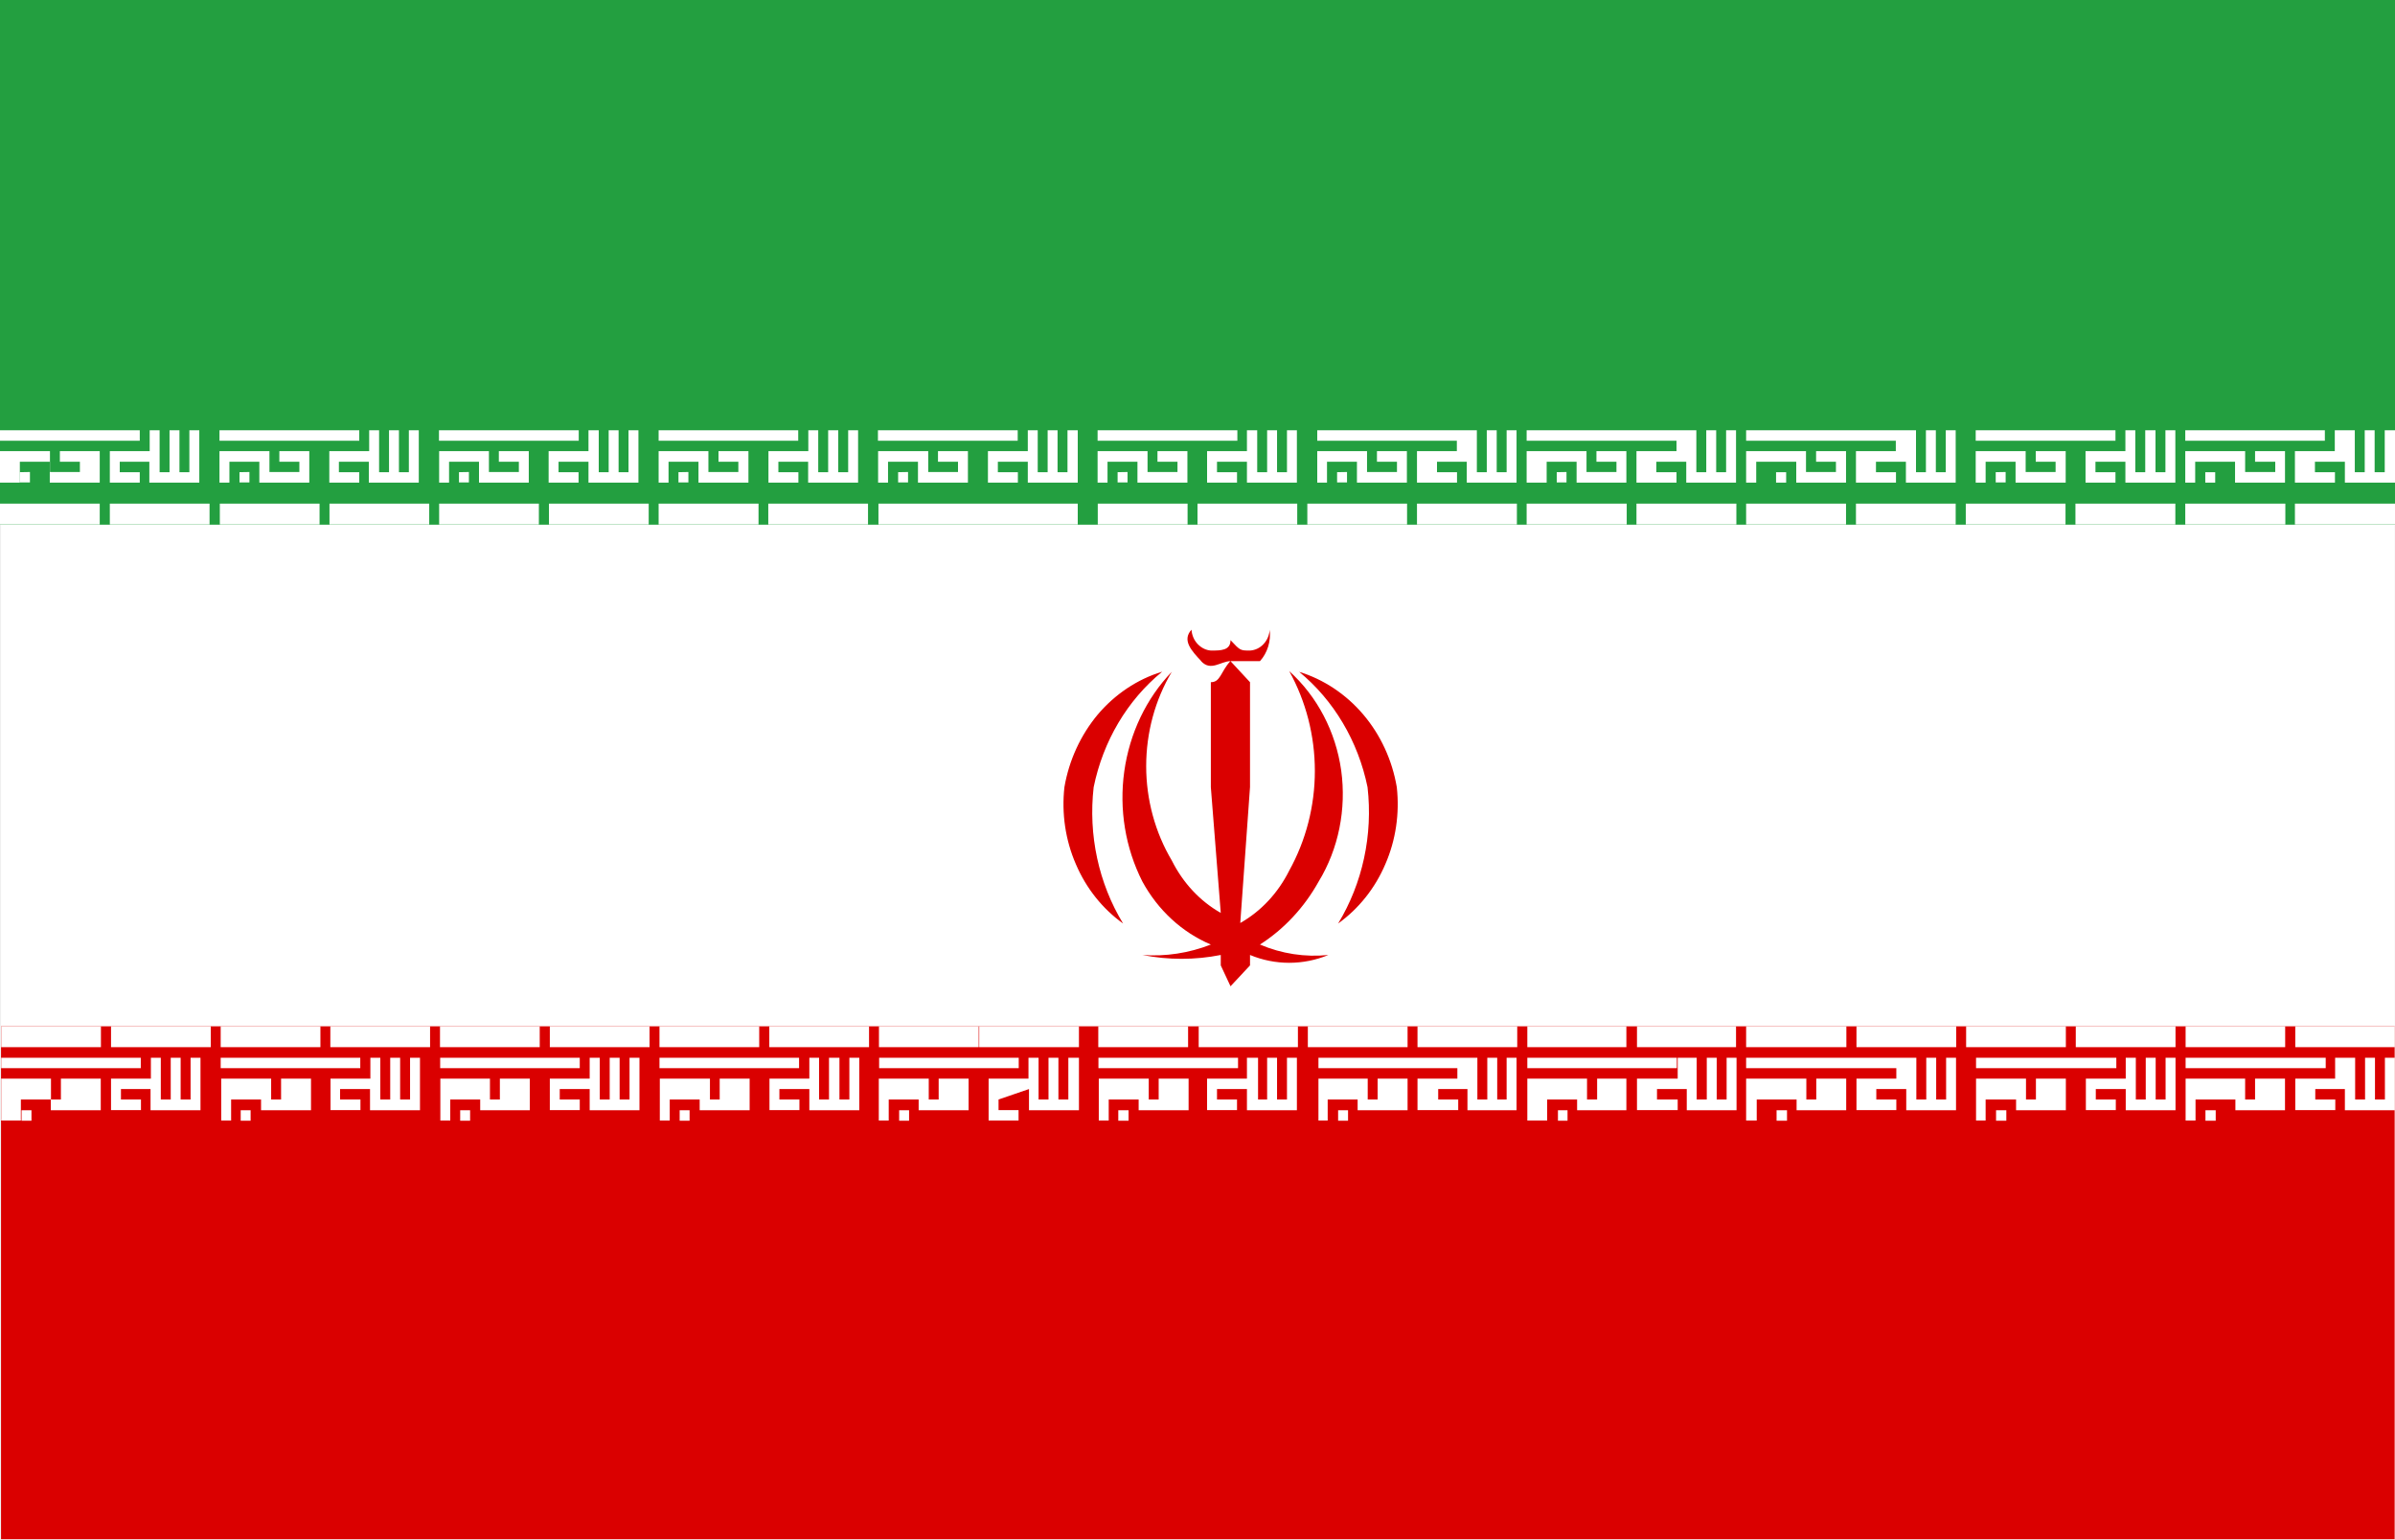
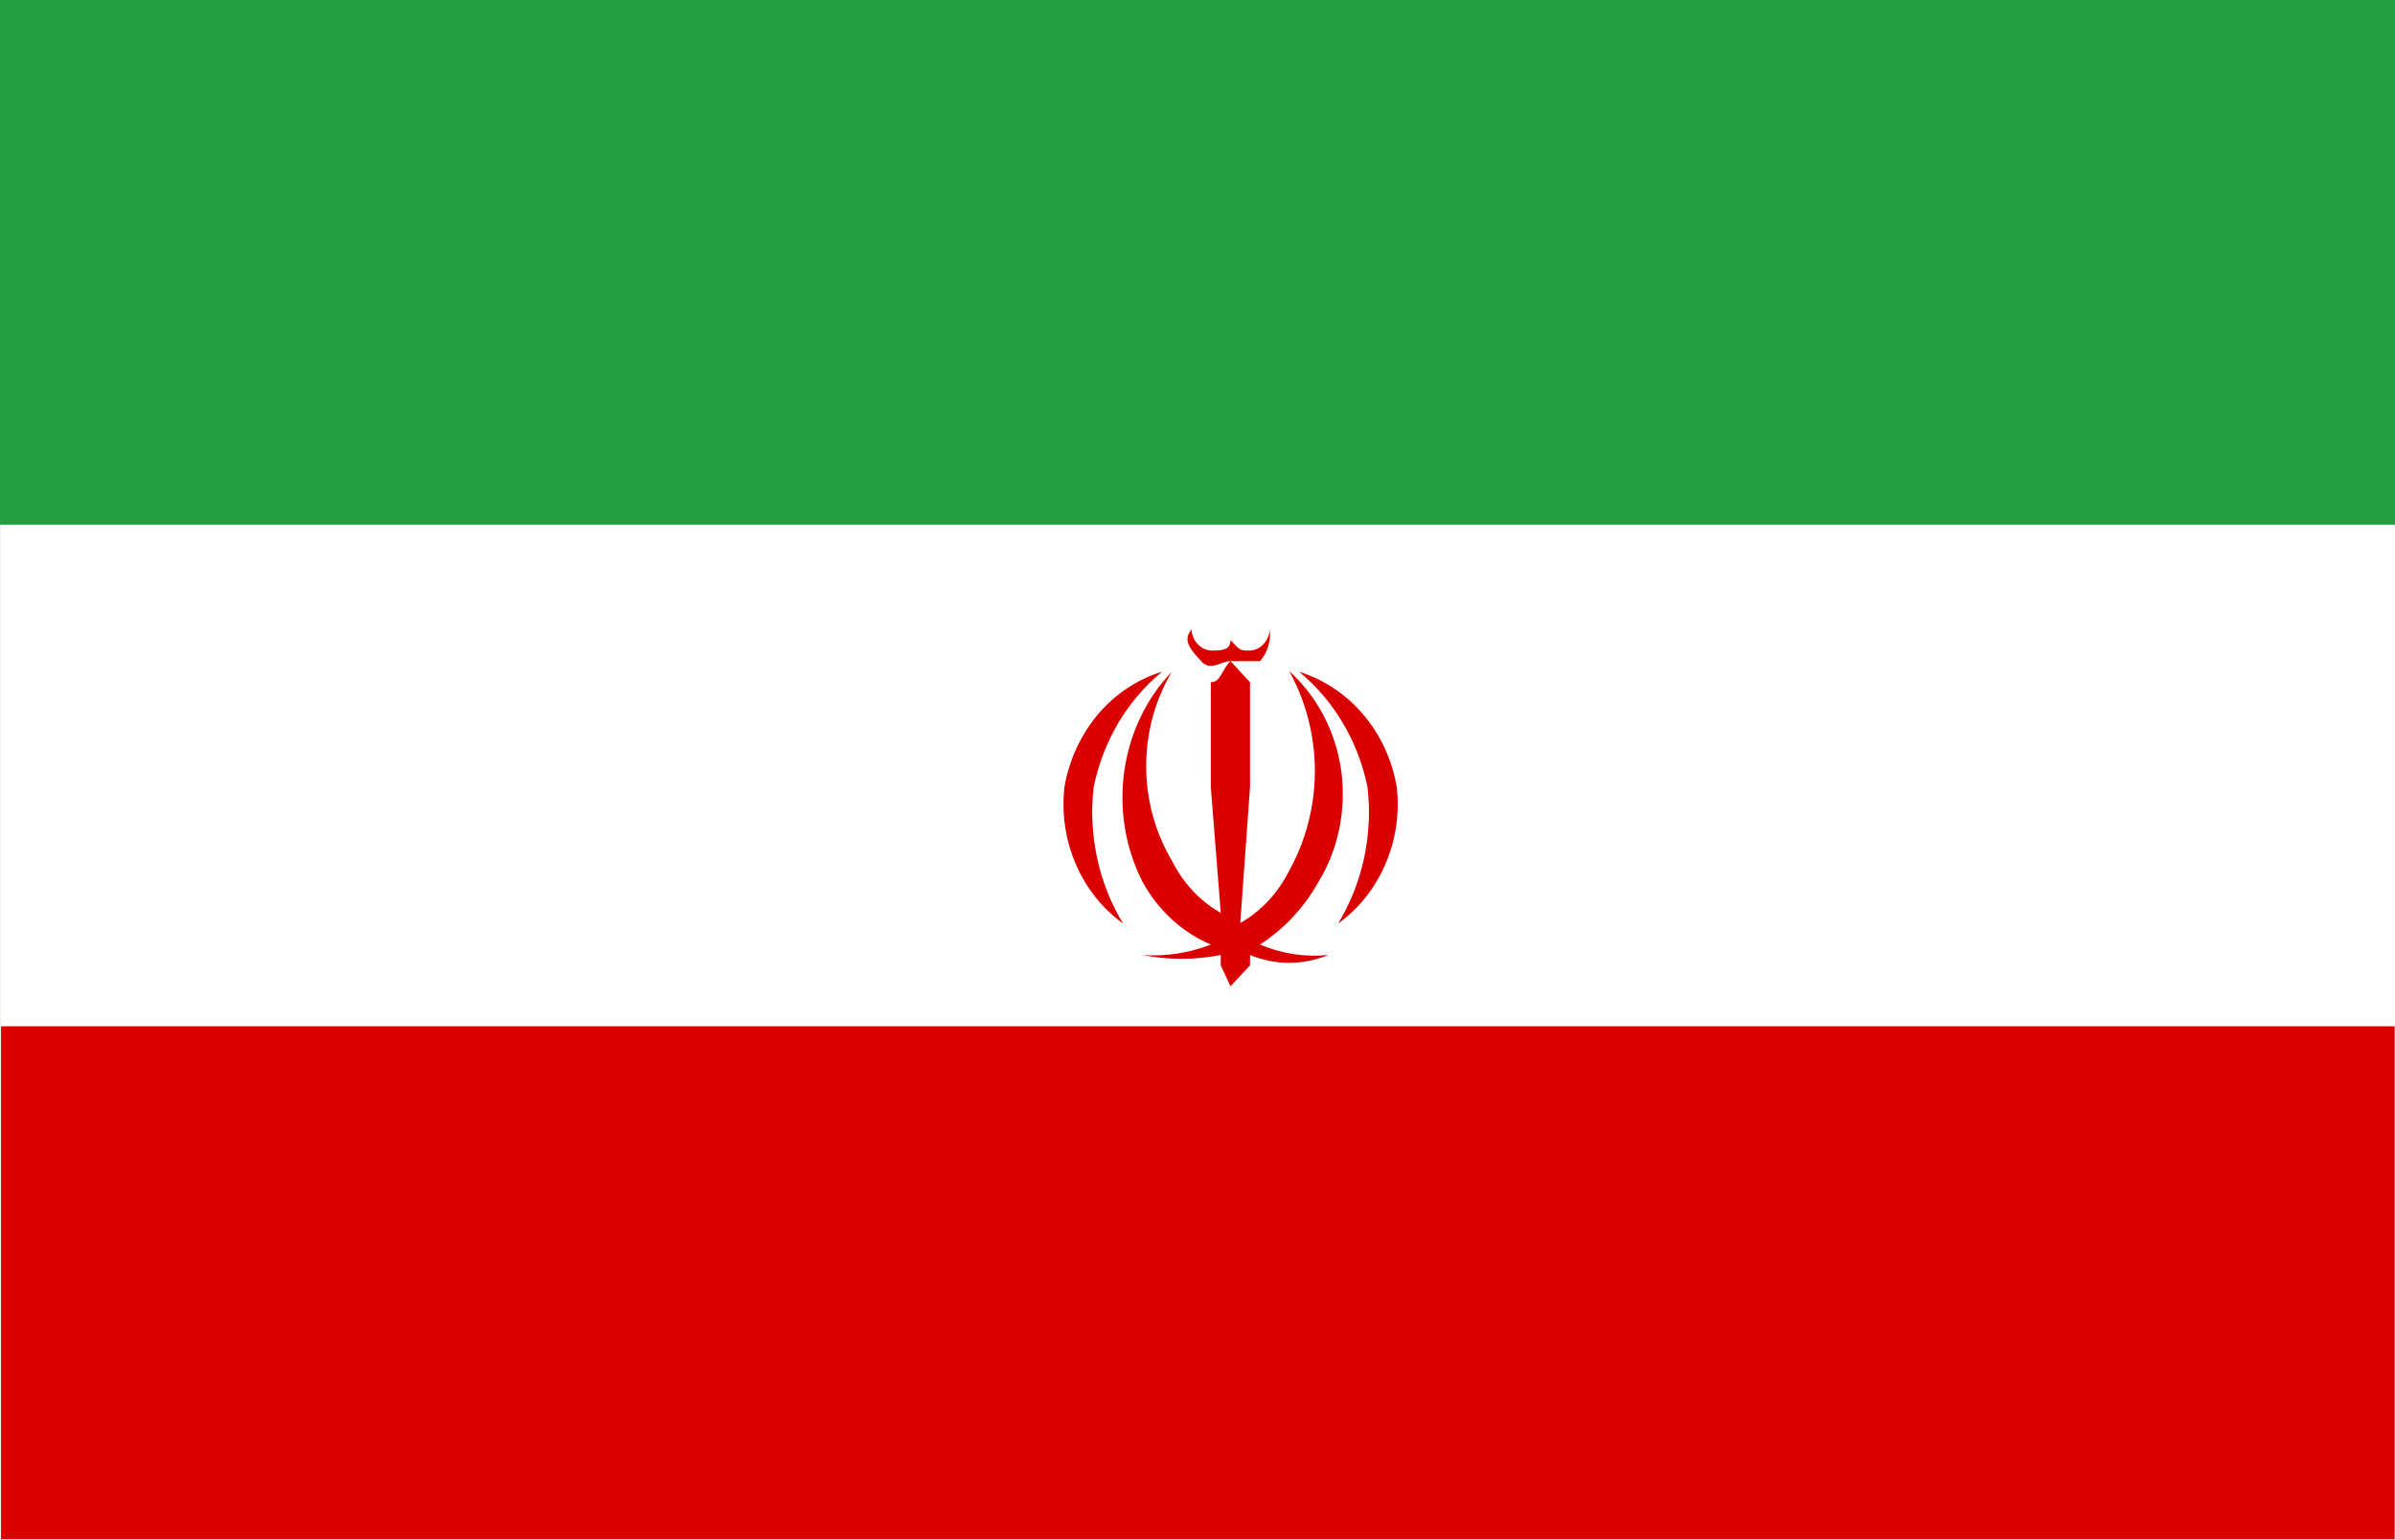
<svg xmlns="http://www.w3.org/2000/svg" width="14" height="9" viewBox="0 0 14 9" fill="none">
  <path d="M0.006 0.001H13.998V9H0.006V0.001Z" fill="white" />
  <path d="M0.006 6.001H13.998V9H0.006V6.001Z" fill="#DA0000" />
  <path d="M7.193 3.866L7.307 3.989V4.602L7.25 5.397C7.372 5.328 7.471 5.221 7.536 5.091C7.634 4.914 7.686 4.713 7.686 4.508C7.686 4.302 7.634 4.101 7.536 3.924C7.7 4.072 7.808 4.278 7.84 4.505C7.871 4.731 7.825 4.963 7.708 5.155C7.624 5.306 7.506 5.433 7.365 5.523C7.492 5.577 7.629 5.598 7.765 5.584C7.618 5.645 7.454 5.645 7.307 5.584V5.645L7.193 5.767L7.136 5.645V5.584C6.985 5.614 6.829 5.614 6.678 5.584C6.814 5.594 6.95 5.573 7.078 5.523C6.91 5.452 6.769 5.322 6.678 5.155C6.578 4.958 6.541 4.732 6.572 4.51C6.603 4.289 6.7 4.084 6.85 3.928C6.752 4.092 6.7 4.284 6.7 4.48C6.7 4.675 6.752 4.867 6.85 5.032C6.915 5.162 7.014 5.269 7.136 5.338L7.078 4.603V3.989C7.135 3.989 7.135 3.928 7.192 3.866H7.193ZM7.593 3.928C7.737 3.972 7.868 4.059 7.969 4.178C8.07 4.297 8.138 4.444 8.165 4.603C8.182 4.757 8.159 4.913 8.098 5.053C8.038 5.194 7.942 5.314 7.822 5.4C7.965 5.165 8.026 4.882 7.994 4.603C7.939 4.334 7.797 4.095 7.594 3.928H7.593ZM6.793 3.928C6.589 4.095 6.448 4.334 6.393 4.603C6.361 4.882 6.422 5.165 6.565 5.4C6.445 5.314 6.349 5.194 6.289 5.053C6.228 4.913 6.205 4.757 6.222 4.603C6.249 4.445 6.317 4.298 6.417 4.178C6.518 4.059 6.648 3.972 6.792 3.928H6.793ZM7.022 3.866C6.965 3.805 6.908 3.744 6.965 3.682C6.967 3.714 6.98 3.744 7.001 3.766C7.022 3.788 7.049 3.802 7.079 3.804C7.136 3.804 7.193 3.804 7.193 3.743C7.25 3.804 7.25 3.804 7.307 3.804C7.337 3.802 7.365 3.789 7.386 3.766C7.407 3.744 7.42 3.714 7.422 3.682C7.426 3.715 7.423 3.749 7.413 3.781C7.403 3.813 7.387 3.842 7.365 3.866H7.193C7.136 3.866 7.078 3.928 7.021 3.866H7.022Z" fill="#DA0000" />
  <path d="M0 0H14V3.068H0V0Z" fill="#239F40" />
-   <path d="M1.465 6.492V6.553H1.407V6.492H1.465ZM2.748 6.492V6.553H2.69V6.492H2.748ZM4.031 6.492V6.553H3.973V6.492H4.031ZM5.314 6.492V6.553H5.256V6.492H5.314ZM6.597 6.492V6.553H6.537V6.492H6.597ZM7.88 6.492V6.553H7.822V6.492H7.88ZM9.163 6.492V6.553H9.107V6.492H9.163ZM10.446 6.492V6.553H10.385V6.492H10.446ZM0.184 6.492V6.553H0.126V6.492H0.184ZM11.728 6.492V6.553H11.668V6.492H11.728ZM12.952 6.492V6.553H12.892V6.492H12.952ZM11.202 6.185V6.429H11.26V6.185H11.318V6.429H11.376V6.185H11.434V6.492H11.143V6.368H10.968V6.429H11.085V6.491H10.852V6.307H11.085V6.185H11.202ZM12.485 6.185V6.429H12.543V6.185H12.601V6.429H12.659V6.185H12.717V6.492H12.426V6.368H12.251V6.429H12.368V6.491H12.193V6.307H12.426V6.185H12.485ZM1.585 6.307V6.429H1.643V6.307H1.818V6.492H1.526V6.429H1.351V6.552H1.293V6.307H1.585ZM4.15 6.307V6.429H4.207V6.307H4.382V6.492H4.09V6.429H3.915V6.552H3.857V6.307H4.15ZM6.715 6.307V6.429H6.773V6.307H6.948V6.492H6.656V6.429H6.481V6.552H6.423V6.307H6.715ZM13.767 6.185V6.429H13.825V6.185H13.883V6.429H13.941V6.185H13.999V6.492H13.707V6.368H13.534V6.429H13.651V6.491H13.417V6.307H13.65V6.185H13.767ZM9.277 6.307V6.429H9.336V6.307H9.507V6.492H9.219V6.429H9.044V6.552H8.928V6.307H9.277ZM5.429 6.307V6.429H5.487V6.307H5.662V6.492H5.37V6.429H5.195V6.552H5.137V6.307H5.429ZM2.864 6.307V6.429H2.922V6.307H3.097V6.492H2.807V6.429H2.632V6.552H2.574V6.307H2.864ZM11.843 6.307V6.429H11.901V6.307H12.076V6.492H11.785V6.429H11.607V6.552H11.551V6.307H11.843ZM4.788 6.185V6.429H4.846V6.185H4.907V6.429H4.965V6.185H5.023V6.492H4.731V6.368H4.556V6.429H4.673V6.491H4.498V6.307H4.731V6.185H4.788ZM8.636 6.185V6.429H8.694V6.185H8.752V6.429H8.807V6.185H8.865V6.492H8.578V6.368H8.407V6.429H8.524V6.491H8.286V6.307H8.519V6.185H8.636ZM0.298 6.307V6.429H0.356V6.307H0.589V6.492H0.297V6.429H0.122V6.552H0.007V6.307H0.298ZM9.918 6.185V6.429H9.977V6.185H10.035V6.429H10.093V6.185H10.151V6.492H9.86V6.368H9.686V6.429H9.807V6.491H9.569V6.307H9.807V6.185H9.918ZM10.559 6.307V6.429H10.617V6.307H10.792V6.492H10.502V6.429H10.269V6.552H10.207V6.307H10.559ZM13.124 6.307V6.429H13.182V6.307H13.357V6.492H13.067V6.429H12.834V6.552H12.776V6.307H13.124ZM0.94 6.185V6.429H0.998V6.185H1.056V6.429H1.114V6.185H1.172V6.492H0.88V6.368H0.707V6.429H0.824V6.491H0.649V6.307H0.882V6.185H0.94ZM7.354 6.185V6.429H7.407V6.185H7.465V6.429H7.523V6.185H7.581V6.492H7.289V6.368H7.114V6.429H7.231V6.491H7.056V6.307H7.289V6.185H7.354ZM6.071 6.185V6.429H6.129V6.185H6.187V6.429H6.245V6.185H6.307V6.492H6.015V6.368L5.837 6.429V6.491H5.954V6.552H5.779V6.307H6.012V6.185H6.071ZM3.506 6.185V6.429H3.564V6.185H3.622V6.429H3.68V6.185H3.738V6.492H3.447V6.368H3.272V6.429H3.389V6.491H3.214V6.307H3.447V6.185H3.506ZM2.223 6.185V6.429H2.281V6.185H2.339V6.429H2.397V6.185H2.455V6.492H2.163V6.368H1.988V6.429H2.107V6.491H1.932V6.307H2.165V6.185H2.223ZM7.995 6.307V6.429H8.053V6.307H8.228V6.492H7.936V6.429H7.761V6.552H7.707V6.307H7.995ZM13.595 6.185V6.246H12.776V6.185H13.595ZM11.088 6.185V6.246H10.207V6.185H11.088ZM12.371 6.185V6.246H11.551V6.185H12.371ZM4.671 6.185V6.246H3.855V6.185H4.671ZM9.802 6.185V6.246H8.928V6.185H9.802ZM0.823 6.185V6.246H0.007V6.185H0.823ZM2.106 6.185V6.246H1.29V6.185H2.106ZM3.389 6.185V6.246H2.573V6.185H3.389ZM7.237 6.185V6.246H6.421V6.185H7.237ZM8.52 6.185V6.246H7.707V6.185H8.52ZM5.955 6.185V6.246H5.139V6.185H5.955ZM3.797 6.001V6.123H3.214V6.001H3.797ZM4.438 6.001V6.123H3.855V6.001H4.438ZM8.869 6.001V6.123H8.286V6.001H8.869ZM9.507 6.001V6.123H8.928V6.001H9.507ZM10.148 6.001V6.123H9.569V6.001H10.148ZM6.307 6.001V6.123H5.724V6.001H6.307ZM11.435 6.001V6.123H10.852V6.001H11.435ZM12.076 6.001V6.123H11.493V6.001H12.076ZM12.717 6.001V6.123H12.134V6.001H12.717ZM13.358 6.001V6.123H12.776V6.001H13.358ZM13.999 6.001V6.123H13.417V6.001H13.999ZM5.08 6.001V6.123H4.497V6.001H5.08ZM2.514 6.001V6.123H1.931V6.001H2.514ZM1.873 6.001V6.123H1.29V6.001H1.873ZM1.232 6.001V6.123H0.649V6.001H1.232ZM7.587 6.001V6.123H7.007V6.001H7.587ZM3.155 6.001V6.123H2.572V6.001H3.155ZM8.228 6.001V6.123H7.645V6.001H8.228ZM5.721 6.001V6.123H5.138V6.001H5.721ZM0.59 6.001V6.123H0.007V6.001H0.59ZM6.945 6.001V6.123H6.42V6.001H6.945ZM10.793 6.001V6.123H10.207V6.001H10.793Z" fill="white" />
-   <path d="M7.583 2.945V3.067H7V2.945H7.583ZM6.3 2.945V3.067H5.717V2.945H6.3ZM2.509 2.945V3.067H1.926V2.945H2.509ZM8.867 2.945V3.067H8.283V2.945H8.867ZM9.509 2.945V3.067H8.924V2.945H9.509ZM1.868 2.945V3.067H1.285V2.945H1.868ZM5.718 2.945V3.067H5.135V2.945H5.718ZM13.359 2.945V3.067H12.774V2.945H13.359ZM14 2.945V3.067H13.415V2.945H14ZM4.434 2.945V3.067H3.85V2.945H4.434ZM3.792 2.945V3.067H3.209V2.945H3.792ZM3.15 2.945V3.067H2.567V2.945H3.15ZM8.225 2.945V3.067H7.642V2.945H8.225ZM6.942 2.945V3.067H6.417V2.945H6.942ZM10.15 2.945V3.067H9.566V2.945H10.15ZM12.716 2.945V3.067H12.132V2.945H12.716ZM10.791 2.945V3.067H10.207V2.945H10.791ZM12.074 2.945V3.067H11.491V2.945H12.074ZM5.074 2.945V3.067H4.491V2.945H5.074ZM11.432 2.945V3.067H10.849V2.945H11.432ZM1.225 2.945V3.067H0.642V2.945H1.225ZM0.583 2.945V3.067H0V2.945H0.583ZM6.591 2.76V2.821H6.533V2.761L6.591 2.76ZM7.874 2.76V2.821H7.816V2.761L7.874 2.76ZM2.741 2.76V2.821H2.683V2.761L2.741 2.76ZM1.458 2.76V2.821H1.4V2.761L1.458 2.76ZM0.933 2.516V2.761H0.991V2.516H1.049V2.761H1.107V2.516H1.165V2.822H0.873V2.7H0.7V2.761H0.817V2.822H0.642V2.638H0.875V2.516H0.933ZM12.482 2.516V2.761H12.54V2.516H12.6V2.761H12.658V2.516H12.716V2.822H12.424V2.7H12.249V2.761H12.366V2.822H12.191V2.638H12.424V2.516H12.482ZM3.5 2.516V2.761H3.558V2.516H3.616V2.761H3.674V2.516H3.732V2.822H3.44V2.7H3.265V2.761H3.382V2.822H3.207V2.638H3.44V2.516H3.5ZM11.2 2.516V2.761H11.258V2.516H11.316V2.761H11.374V2.516H11.432V2.822H11.141V2.7H10.966V2.761H11.083V2.822H10.849V2.638H11.082V2.516H11.2ZM5.426 2.638V2.76H5.6V2.7H5.483V2.638H5.658V2.822H5.366V2.7H5.191V2.822H5.133V2.638H5.425H5.426ZM2.216 2.516V2.761H2.274V2.516H2.332V2.761H2.39V2.516H2.448V2.822H2.156V2.7H1.981V2.761H2.1V2.822H1.925V2.638H2.158V2.516H2.216ZM10.557 2.638V2.76H10.732V2.7H10.616V2.638H10.791V2.822H10.5V2.7H10.266V2.822H10.207V2.638H10.557ZM9.157 2.76V2.821H9.1V2.761L9.157 2.76ZM4.024 2.76V2.821H3.966V2.761L4.024 2.76ZM11.724 2.76V2.821H11.666V2.761L11.724 2.76ZM4.141 2.638V2.76H4.316V2.7H4.2V2.638H4.375V2.822H4.083V2.7H3.908V2.822H3.85V2.638H4.142H4.141ZM13.765 2.516V2.761H13.823V2.516H13.881V2.761H13.94V2.516H14V2.822H13.707V2.7H13.532V2.761H13.649V2.822H13.415V2.638H13.648V2.516H13.765ZM9.274 2.638V2.76H9.449V2.7H9.332V2.638H9.507V2.822H9.216V2.7H9.041V2.822H8.924V2.638H9.274ZM6.708 2.638V2.76H6.883V2.7H6.766V2.638H6.941V2.822H6.649V2.7H6.474V2.822H6.416V2.638H6.708ZM9.916 2.516V2.761H9.974V2.516H10.032V2.761H10.09V2.516H10.148V2.822H9.857V2.7H9.682V2.761H9.8V2.822H9.566V2.638H9.8V2.516H9.916ZM4.783 2.516V2.761H4.841V2.516H4.9V2.761H4.958V2.516H5.016V2.822H4.724V2.7H4.55V2.761H4.667V2.822H4.492V2.638H4.725V2.516H4.783ZM13.124 2.638V2.76H13.3V2.7H13.182V2.638H13.357V2.822H13.065V2.7H12.832V2.822H12.774V2.638H13.124ZM6.066 2.516V2.761H6.124V2.516H6.182V2.761H6.24V2.516H6.3V2.822H6.008V2.7H5.833V2.761H5.95V2.822H5.775V2.638H6.008V2.516H6.066ZM10.441 2.761V2.822H10.382V2.761H10.441ZM1.575 2.638V2.76H1.75V2.7H1.633V2.638H1.808V2.822H1.516V2.7H1.341V2.822H1.283V2.638H1.575ZM12.949 2.761V2.822H12.891V2.761H12.949ZM11.841 2.638V2.76H12.016V2.7H11.9V2.638H12.075V2.822H11.782V2.7H11.607V2.822H11.549V2.638H11.841ZM5.308 2.76V2.821H5.25V2.761L5.308 2.76ZM8.633 2.516V2.761H8.691V2.516H8.749V2.761H8.807V2.516H8.865V2.822H8.574V2.7H8.4V2.761H8.517V2.822H8.283V2.638H8.516V2.516H8.633ZM7.349 2.516V2.761H7.407V2.516H7.465V2.761H7.523V2.516H7.581V2.822H7.289V2.7H7.114V2.761H7.231V2.822H7.056V2.638H7.289V2.516H7.347H7.349ZM7.991 2.638V2.76H8.166V2.7H8.049V2.638H8.224V2.822H7.932V2.7H7.757V2.822H7.7V2.638H7.992H7.991ZM2.858 2.638V2.76H3.033V2.7H2.916V2.638H3.091V2.822H2.8V2.7H2.625V2.822H2.567V2.638H2.859H2.858ZM0.175 2.76V2.821H0.117V2.761L0.175 2.76ZM0.292 2.638V2.76H0.467V2.7H0.35V2.638H0.583V2.822H0.291V2.7H0.116V2.822H0V2.638H0.292ZM3.383 2.516V2.577H2.566V2.516H3.383ZM0.817 2.516V2.577H0V2.516H0.817ZM7.233 2.516V2.577H6.416V2.516H7.233ZM8.516 2.516V2.577H7.7V2.516H8.516ZM2.1 2.516V2.577H1.283V2.516H2.1ZM11.082 2.516V2.577H10.207V2.516H11.082ZM4.666 2.516V2.577H3.85V2.516H4.666ZM13.59 2.516V2.577H12.774V2.516H13.59ZM5.949 2.516V2.577H5.132V2.516H5.949ZM12.366 2.516V2.577H11.549V2.516H12.366ZM9.8 2.516V2.577H8.924V2.516H9.8Z" fill="white" />
</svg>
